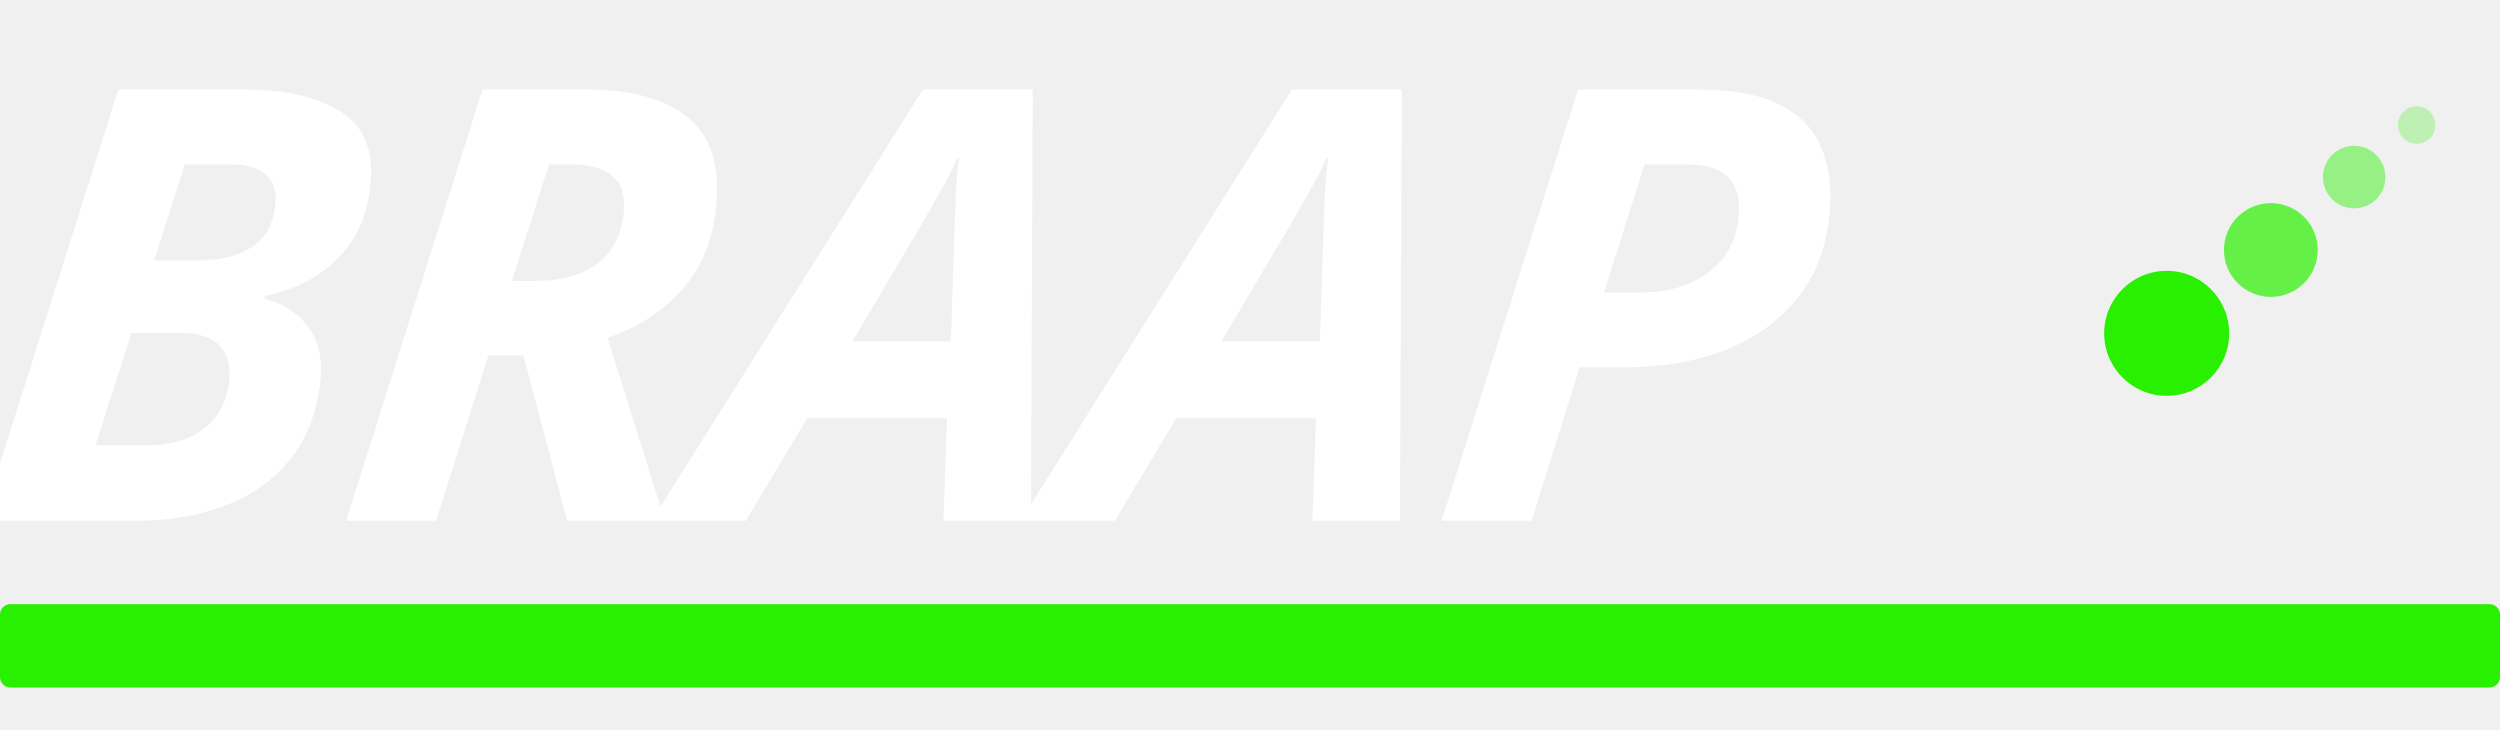
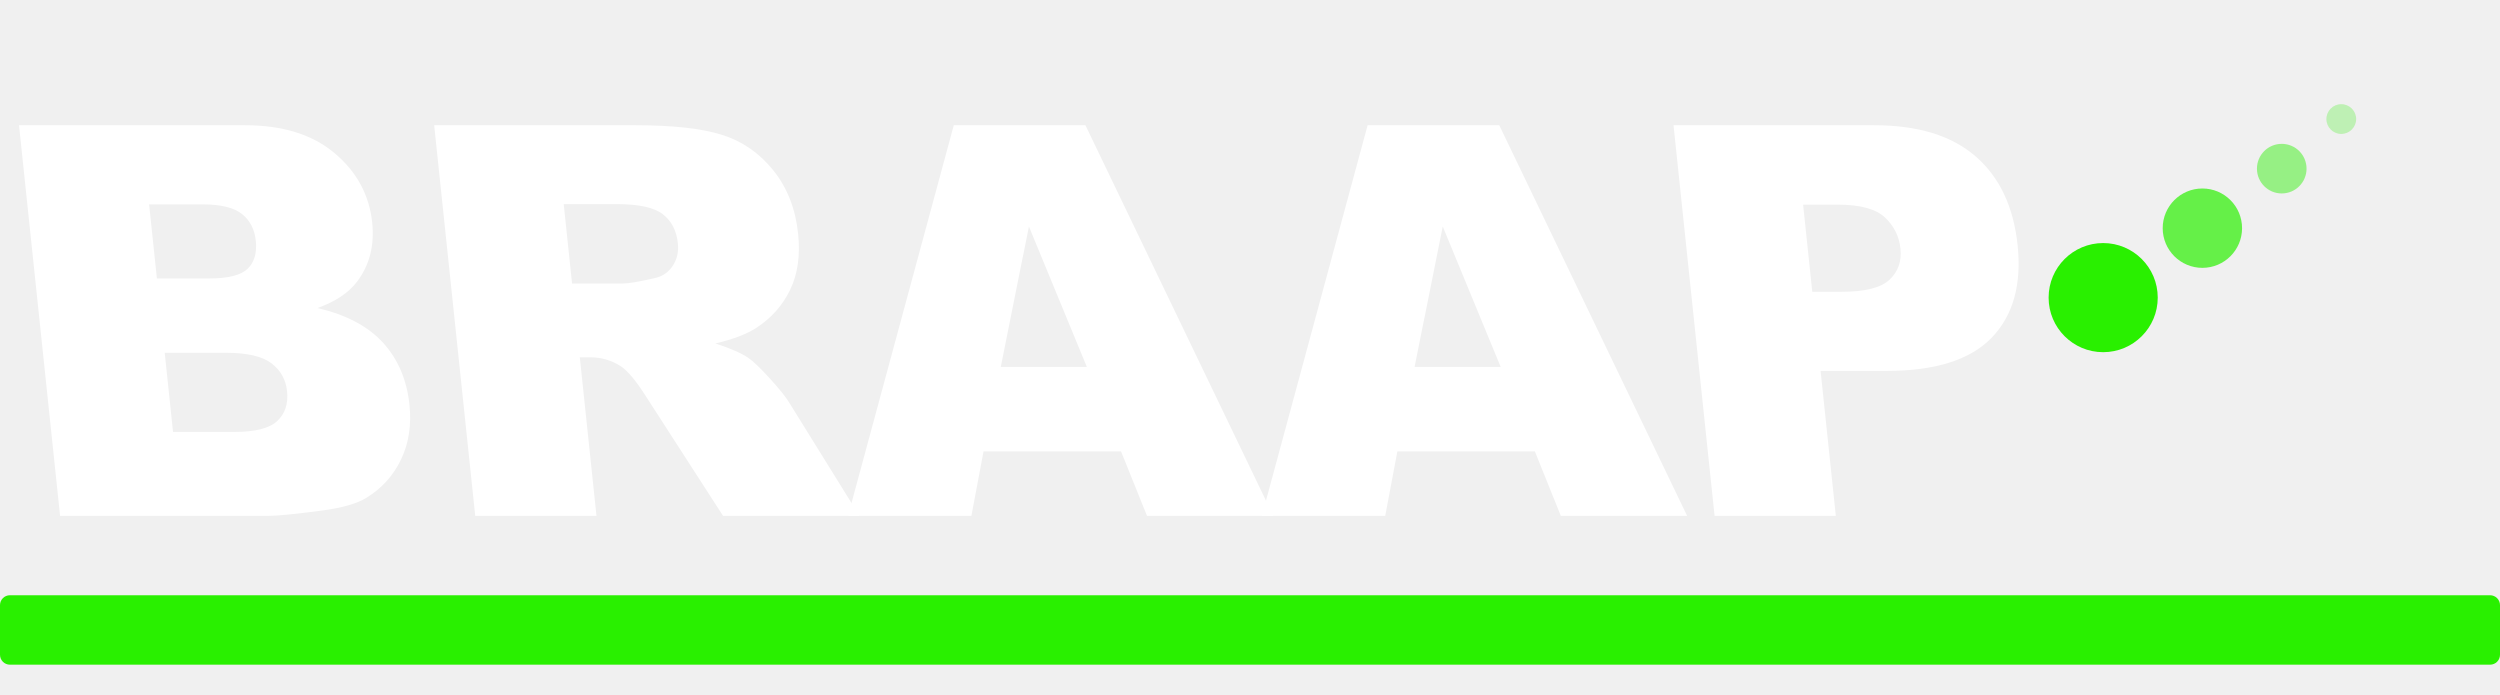
- <svg xmlns="http://www.w3.org/2000/svg" viewBox="0 0 240 70" fill="none">
-   <rect x="0" y="58" width="240" height="8" rx="1" fill="#29F000" />
-   <text x="2" y="50" font-family="'Arial Black', 'Impact', sans-serif" font-weight="900" font-style="italic" font-size="58" fill="white" letter-spacing="-1" transform="skewX(-6)">BRAAP</text>
-   <circle cx="208" cy="32" r="6" fill="#29F000" />
-   <circle cx="218" cy="24" r="4.5" fill="#29F000" opacity="0.7" />
-   <circle cx="226" cy="17" r="3" fill="#29F000" opacity="0.45" />
-   <circle cx="232" cy="12" r="1.8" fill="#29F000" opacity="0.25" />
+ <svg xmlns="http://www.w3.org/2000/svg" viewBox="0 0 252 70" fill="none">
+   <rect x="0" y="60" width="252" height="7" rx="1" fill="#29F000" />
+   <g transform="translate(2,52) scale(0.02686,-0.02686) skewX(-6)" fill="white">
+     <path transform="translate(0,0)" d="M151 1466H999Q1211 1466 1324.5 1361.0Q1438 1256 1438 1101Q1438 971 1357 878Q1303 816 1199 780Q1357 742 1431.5 649.5Q1506 557 1506 417Q1506 303 1453.0 212.0Q1400 121 1308 68Q1251 35 1136 20Q983 0 933 0H151ZM608 891H805Q911 891 952.5 927.5Q994 964 994 1033Q994 1097 952.5 1133.0Q911 1169 808 1169H608ZM608 315H839Q956 315 1004.0 356.5Q1052 398 1052 468Q1052 533 1004.5 572.5Q957 612 838 612H608Z" />
+     <path transform="translate(1553,0)" d="M156 0V1466H911Q1121 1466 1232.0 1430.0Q1343 1394 1411.0 1296.5Q1479 1199 1479 1059Q1479 937 1427.0 848.5Q1375 760 1284 705Q1226 670 1125 647Q1206 620 1243 593Q1268 575 1315.5 516.0Q1363 457 1379 425L1598 0H1086L844 448Q798 535 762 561Q713 595 651 595H611V0ZM611 872H802Q833 872 922 892Q967 901 995.5 938.0Q1024 975 1024 1023Q1024 1094 979.0 1132.0Q934 1170 810 1170H611Z" />
+     <path transform="translate(3106,0)" d="M1052 242H536L465 0H2L553 1466H1047L1598 0H1124ZM957 559 795 1086 634 559Z" />
+     <path transform="translate(4659,0)" d="M1052 242H536L465 0H2L553 1466H1047L1598 0H1124ZM957 559 795 1086 634 559Z" />
+     <path transform="translate(6212,0)" d="M148 1466H901Q1147 1466 1269.5 1349.0Q1392 1232 1392 1016Q1392 794 1258.5 669.0Q1125 544 851 544H603V0H148ZM603 841H714Q845 841 898.0 886.5Q951 932 951 1003Q951 1072 905.0 1120.0Q859 1168 732 1168H603Z" />
+   </g>
+   <circle cx="212" cy="30" r="5.5" fill="#29F000" />
+   <circle cx="222" cy="23" r="4" fill="#29F000" opacity="0.7" />
+   <circle cx="230" cy="17" r="2.5" fill="#29F000" opacity="0.45" />
+   <circle cx="236" cy="12" r="1.5" fill="#29F000" opacity="0.25" />
</svg>
